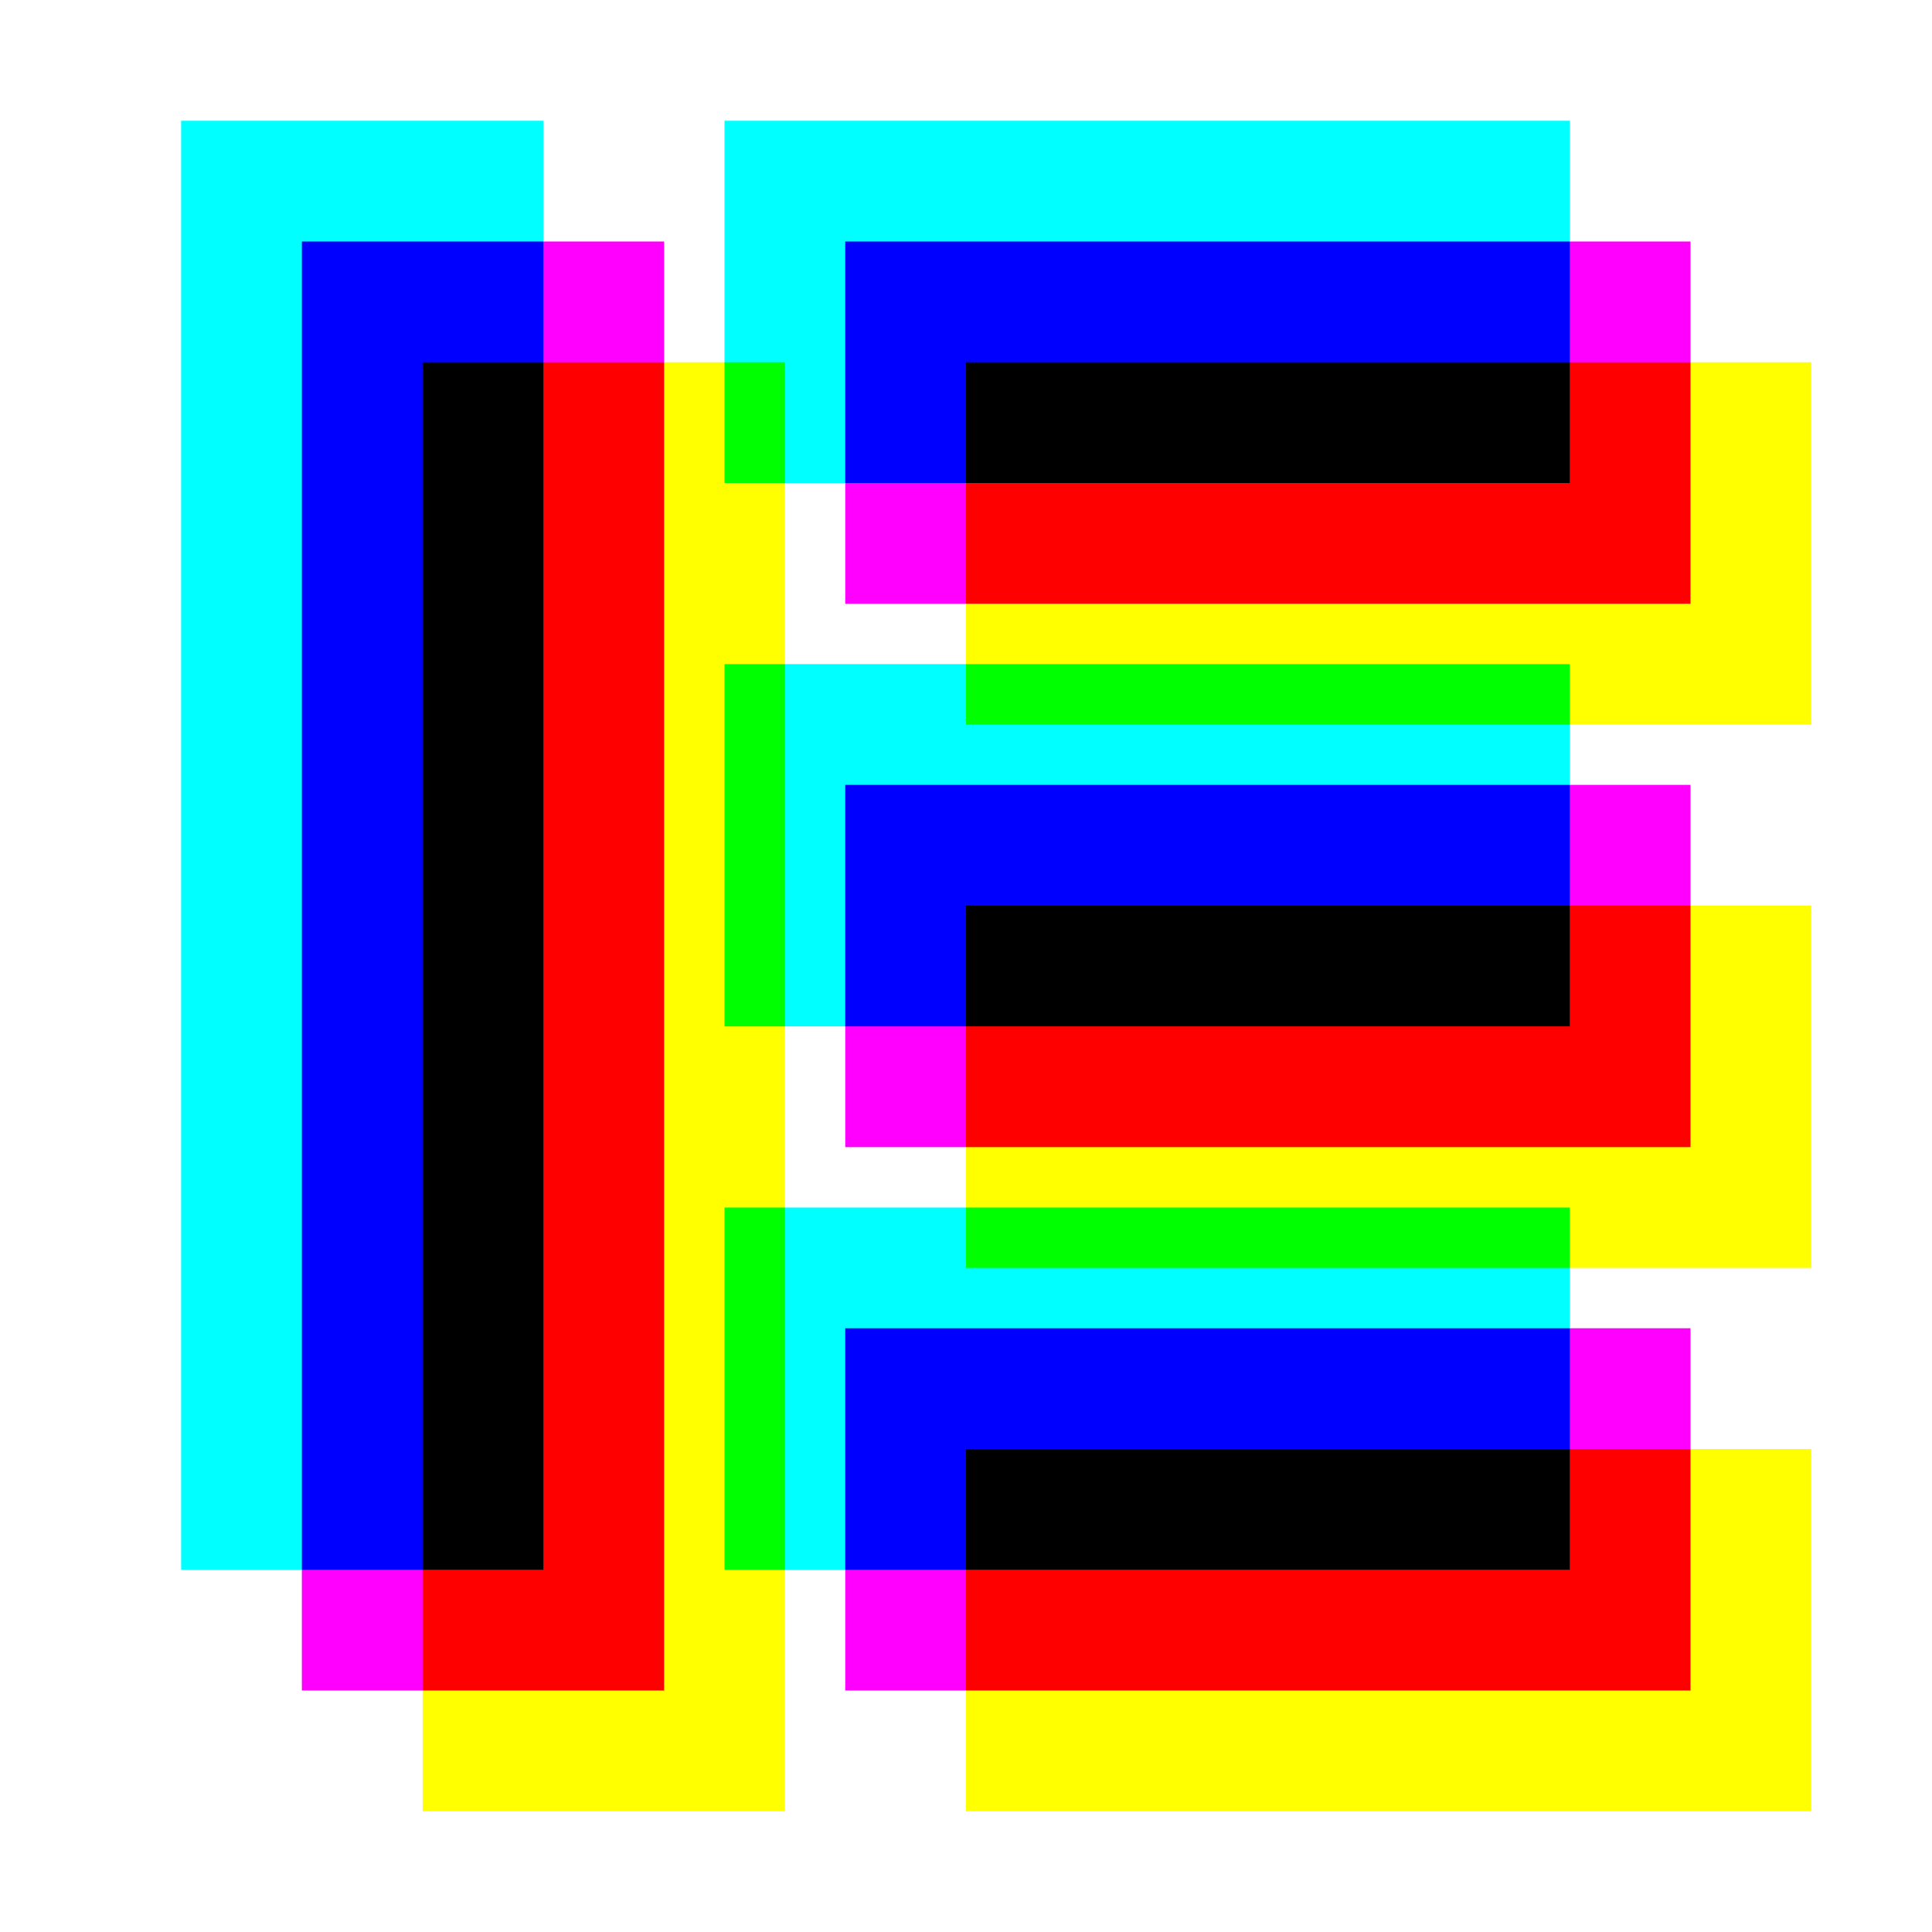
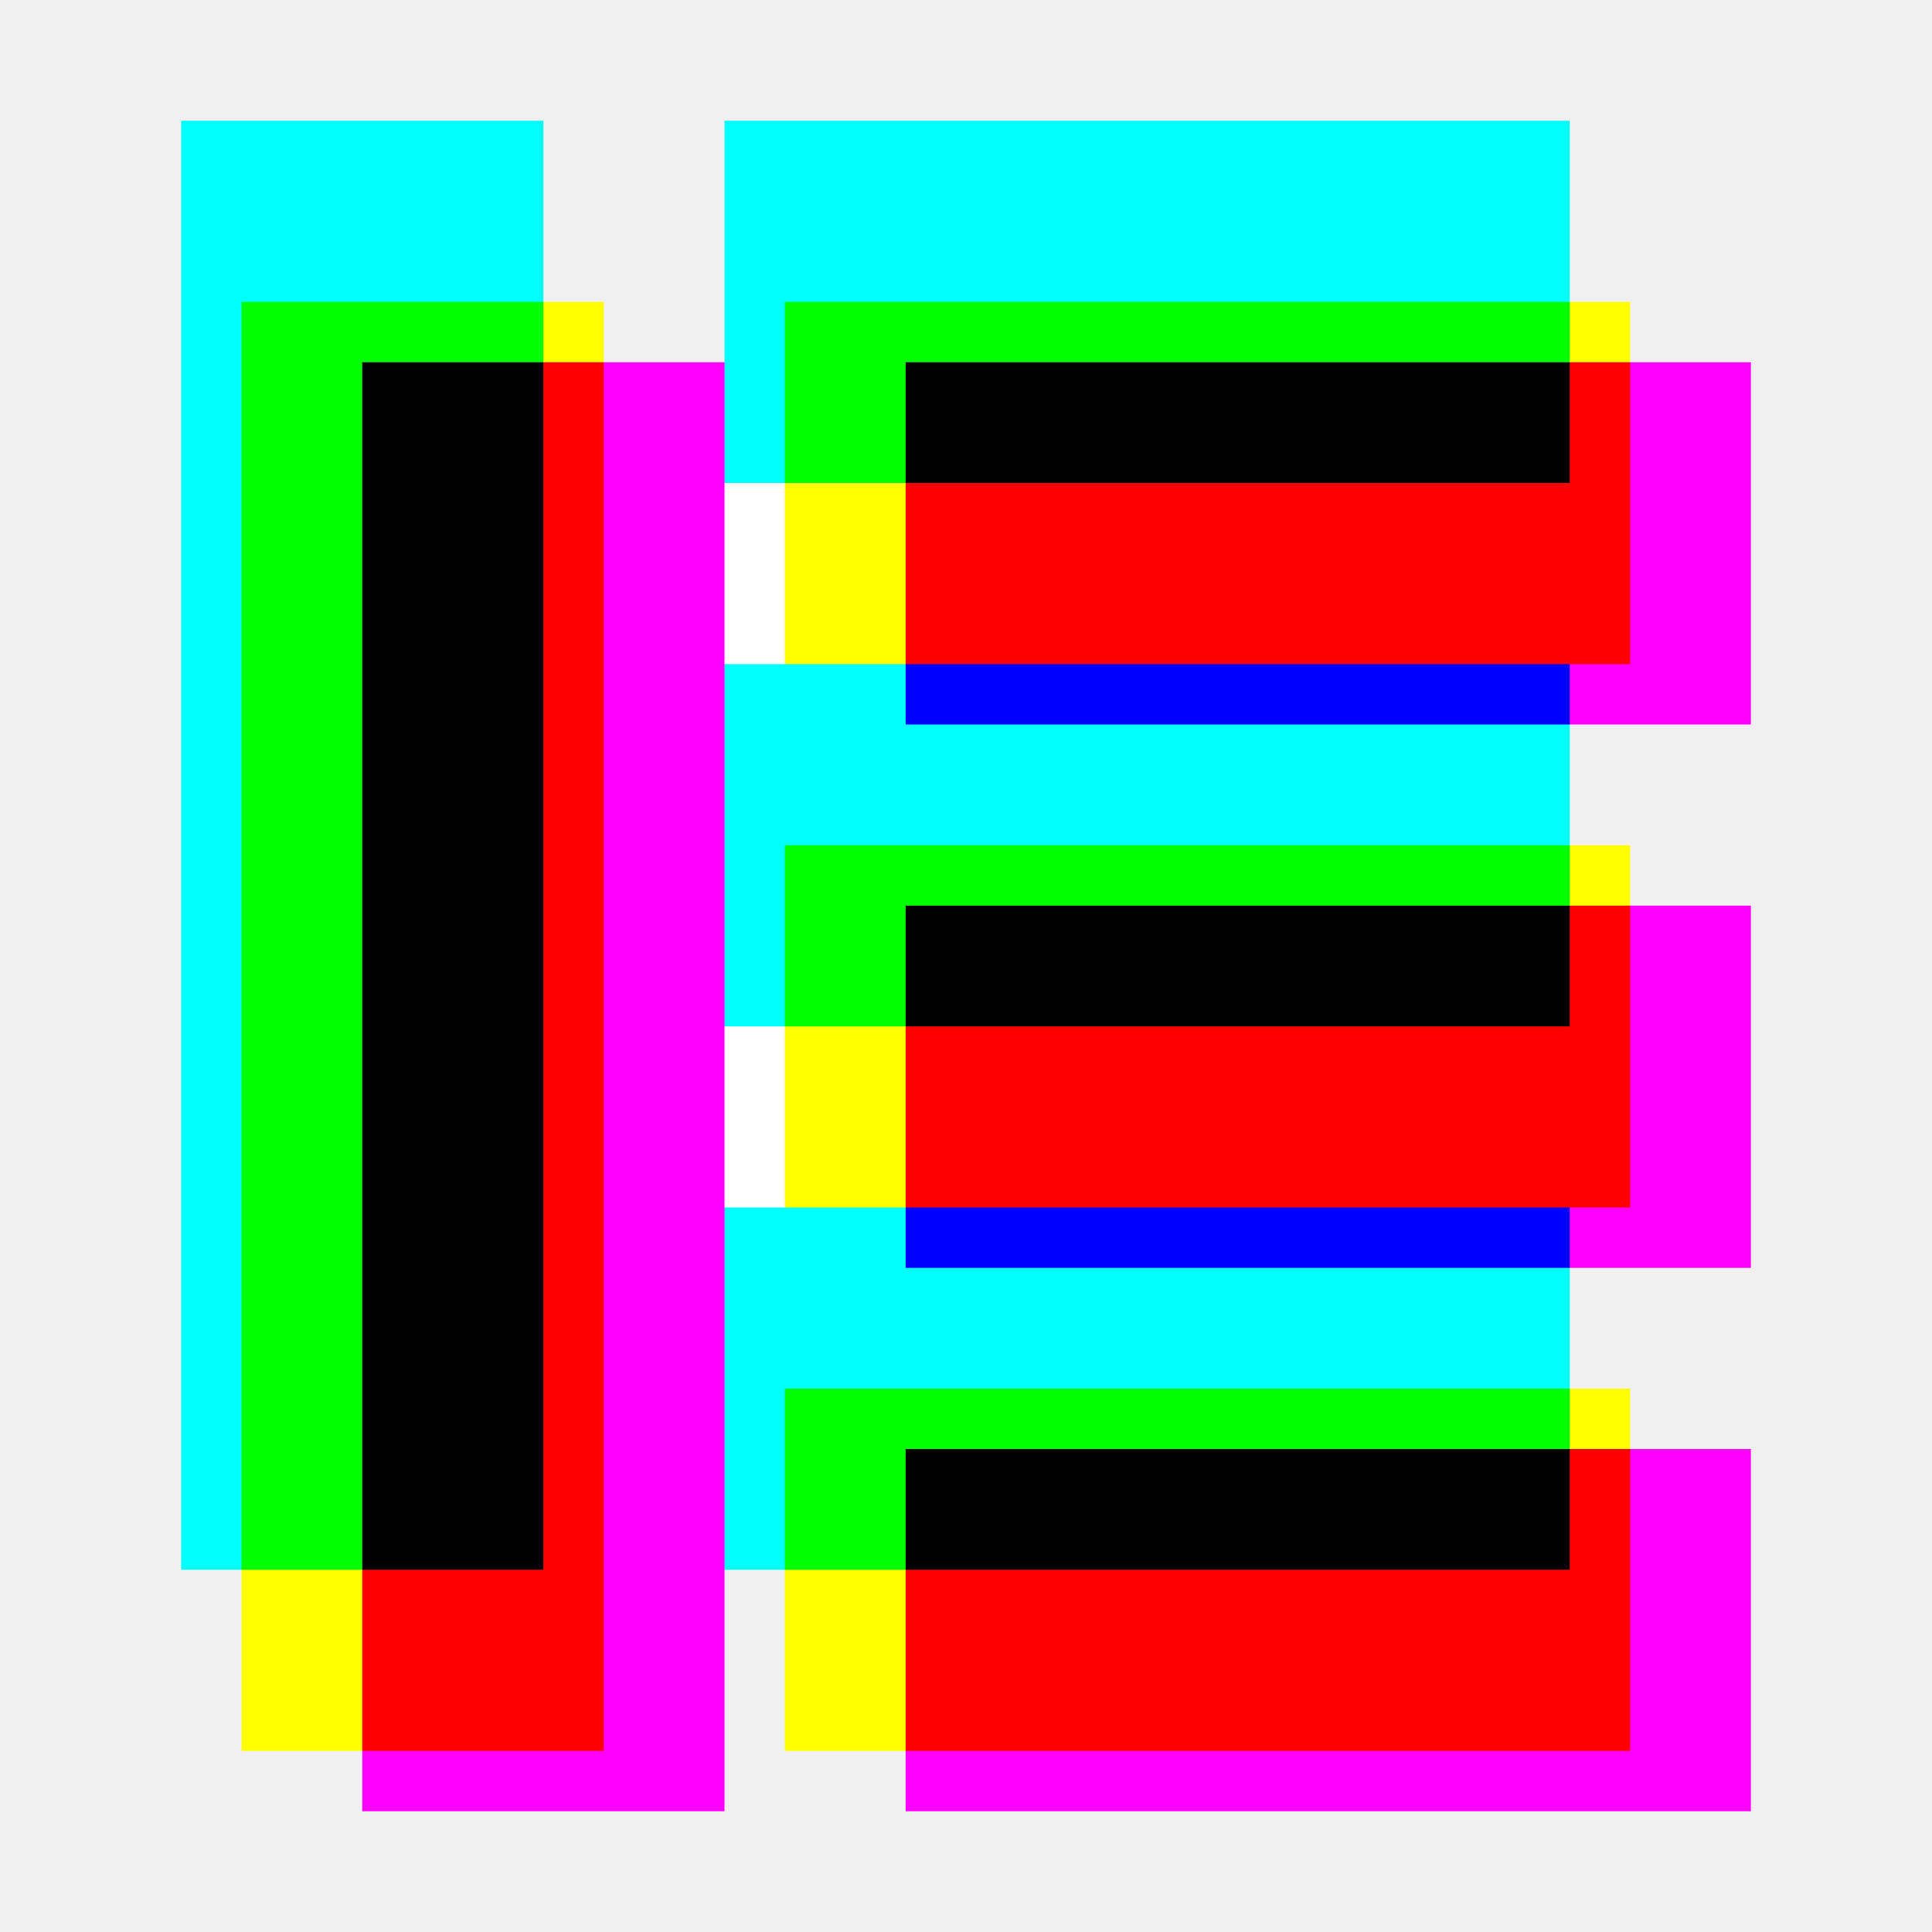
<svg xmlns="http://www.w3.org/2000/svg" width="32" height="32" viewBox="0 0 32 32" fill="none">
-   <rect width="32" height="32" fill="white" />
+   <path d="M6 30H12V26H13V29H15V30H29V24H27V23H26V21H29V15H27V14H26V12H29V6H27V5H26V2H12V6H10V5H9V2H3V26H4V29H6V30Z" fill="white" />
  <g style="mix-blend-mode:multiply">
-     <rect x="7" y="6" width="6" height="24" fill="#FFFF00" />
-     <rect x="16" y="6" width="14" height="6" fill="#FFFF00" />
-     <rect x="16" y="24" width="14" height="6" fill="#FFFF00" />
-     <rect x="16" y="15" width="14" height="6" fill="#FFFF00" />
+     <rect x="4" y="5" width="6" height="24" fill="#FFFF00" />
+     <rect x="13" y="5" width="14" height="6" fill="#FFFF00" />
+     <rect x="13" y="23" width="14" height="6" fill="#FFFF00" />
+     <rect x="13" y="14" width="14" height="6" fill="#FFFF00" />
  </g>
  <g style="mix-blend-mode:multiply">
-     <rect x="5" y="4" width="6" height="24" fill="#FF00FF" />
-     <rect x="14" y="4" width="14" height="6" fill="#FF00FF" />
-     <rect x="14" y="22" width="14" height="6" fill="#FF00FF" />
-     <rect x="14" y="13" width="14" height="6" fill="#FF00FF" />
+     <rect x="6" y="6" width="6" height="24" fill="#FF00FF" />
+     <rect x="15" y="6" width="14" height="6" fill="#FF00FF" />
+     <rect x="15" y="24" width="14" height="6" fill="#FF00FF" />
+     <rect x="15" y="15" width="14" height="6" fill="#FF00FF" />
  </g>
  <g style="mix-blend-mode:multiply">
    <rect x="3" y="2" width="6" height="24" fill="#00FFFF" />
    <rect x="12" y="2" width="14" height="6" fill="#00FFFF" />
    <rect x="12" y="20" width="14" height="6" fill="#00FFFF" />
    <rect x="12" y="11" width="14" height="6" fill="#00FFFF" />
  </g>
</svg>
